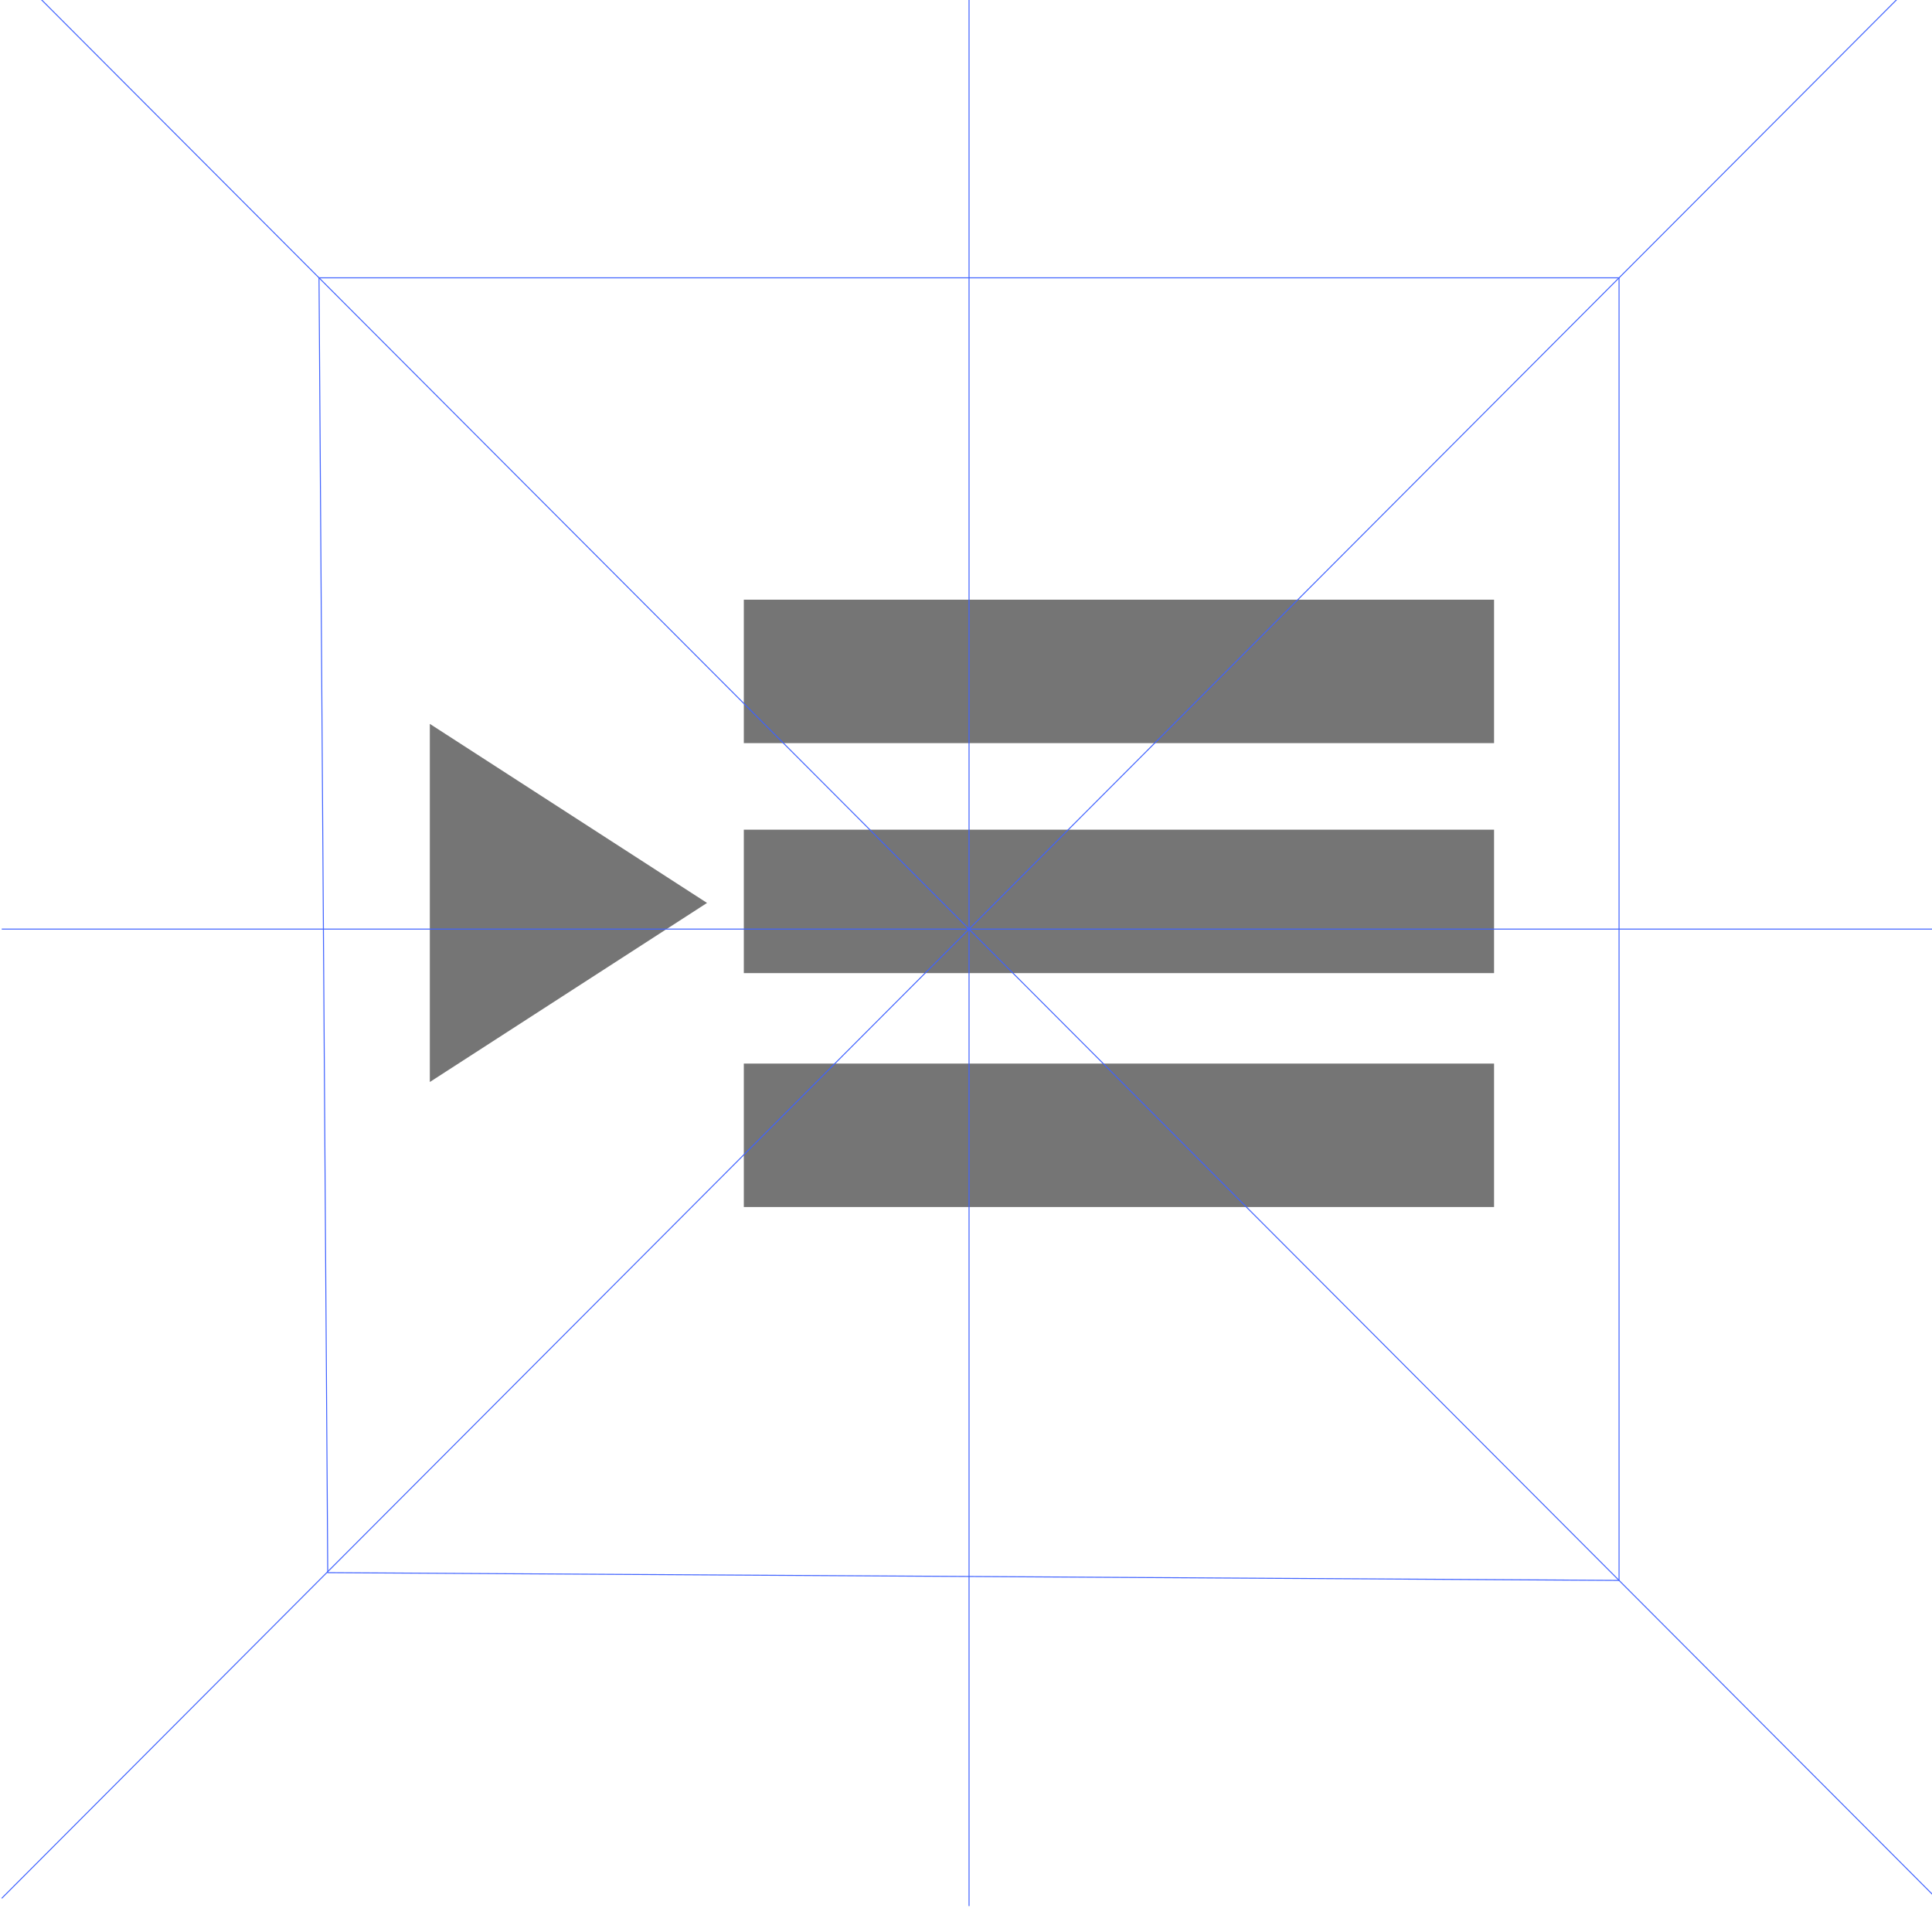
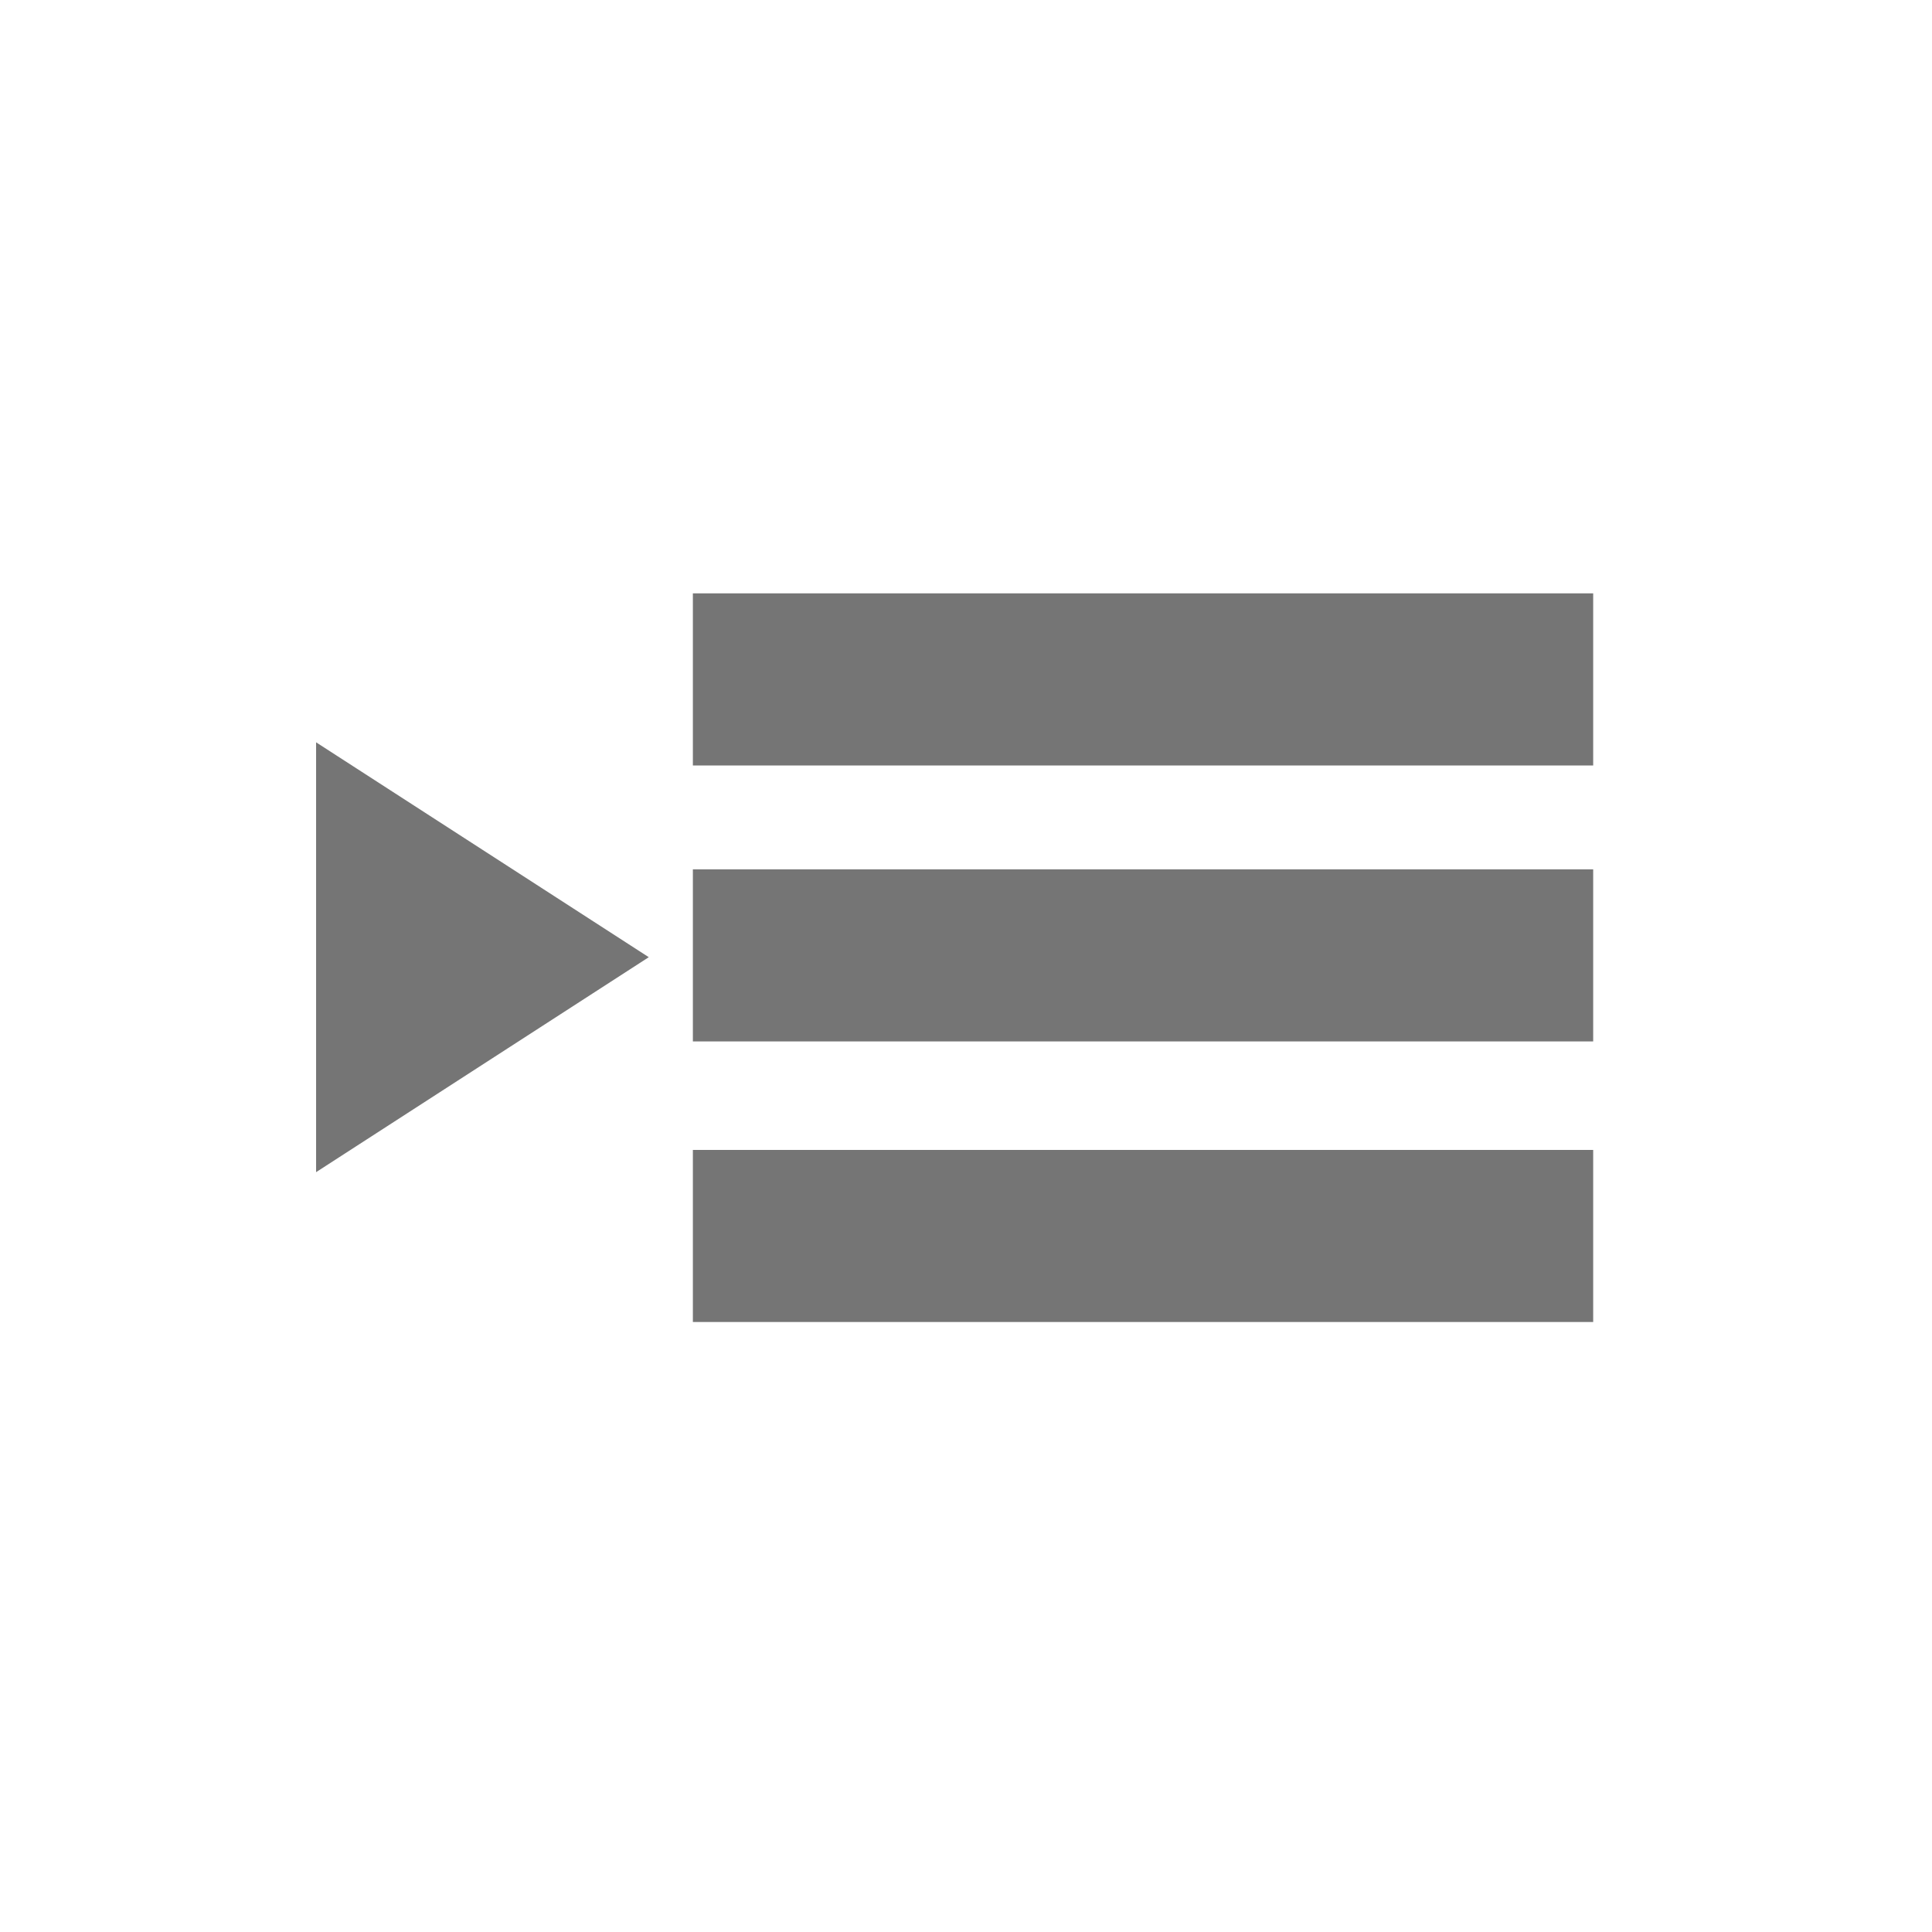
<svg xmlns="http://www.w3.org/2000/svg" viewBox="0 0 500 500">
  <defs>
-     <style>.cls-1{fill:#757575;stroke:#757575;stroke-width:3.04px;}.cls-1,.cls-2{stroke-miterlimit:10;}.cls-2{fill:none;stroke:#3f62ff;stroke-width:0.25px;}</style>
+     <style>.cls-1{fill:#757575;stroke:#757575;stroke-miterlimit:10;stroke-width:3.65px;}</style>
  </defs>
  <g id="Layer_2" data-name="Layer 2">
-     <rect class="cls-1" x="194.02" y="276.76" width="191.12" height="34.08" transform="translate(579.16 587.61) rotate(180)" />
-     <rect class="cls-1" x="194.02" y="216.25" width="191.12" height="34.08" transform="translate(579.16 466.57) rotate(180)" />
-     <rect class="cls-1" x="194.02" y="156.73" width="191.12" height="34.08" transform="translate(579.16 347.53) rotate(180)" />
-     <path class="cls-1" d="M112.76,190.13l67.42,43.55-67.42,43.55Z" />
-   </g>
-   <g id="Guias">
-     <line class="cls-2" x1="0.45" y1="-10.37" x2="501.12" y2="491.28" />
-     <line class="cls-2" x1="0.45" y1="491.28" x2="501.12" y2="-10.37" />
-     <polygon class="cls-2" points="419.01 409.01 84.82 407 82.56 71.9 419.01 71.9 419.01 409.01" />
-     <line class="cls-2" x1="0.45" y1="240.45" x2="501.12" y2="240.45" />
-     <line class="cls-2" x1="250.79" y1="-12.38" x2="250.79" y2="493.29" />
+     <rect class="cls-1" x="181.14" y="299.43" width="229.35" height="40.89" transform="translate(591.63 639.74) rotate(180)" />
+     <rect class="cls-1" x="181.14" y="226.8" width="229.35" height="40.89" transform="translate(591.63 494.5) rotate(180)" />
+     <rect class="cls-1" x="181.14" y="155.38" width="229.35" height="40.89" transform="translate(591.63 351.66) rotate(180)" />
+     <path class="cls-1" d="M83.63,195.46l80.91,52.26L83.63,300Z" />
  </g>
</svg>
